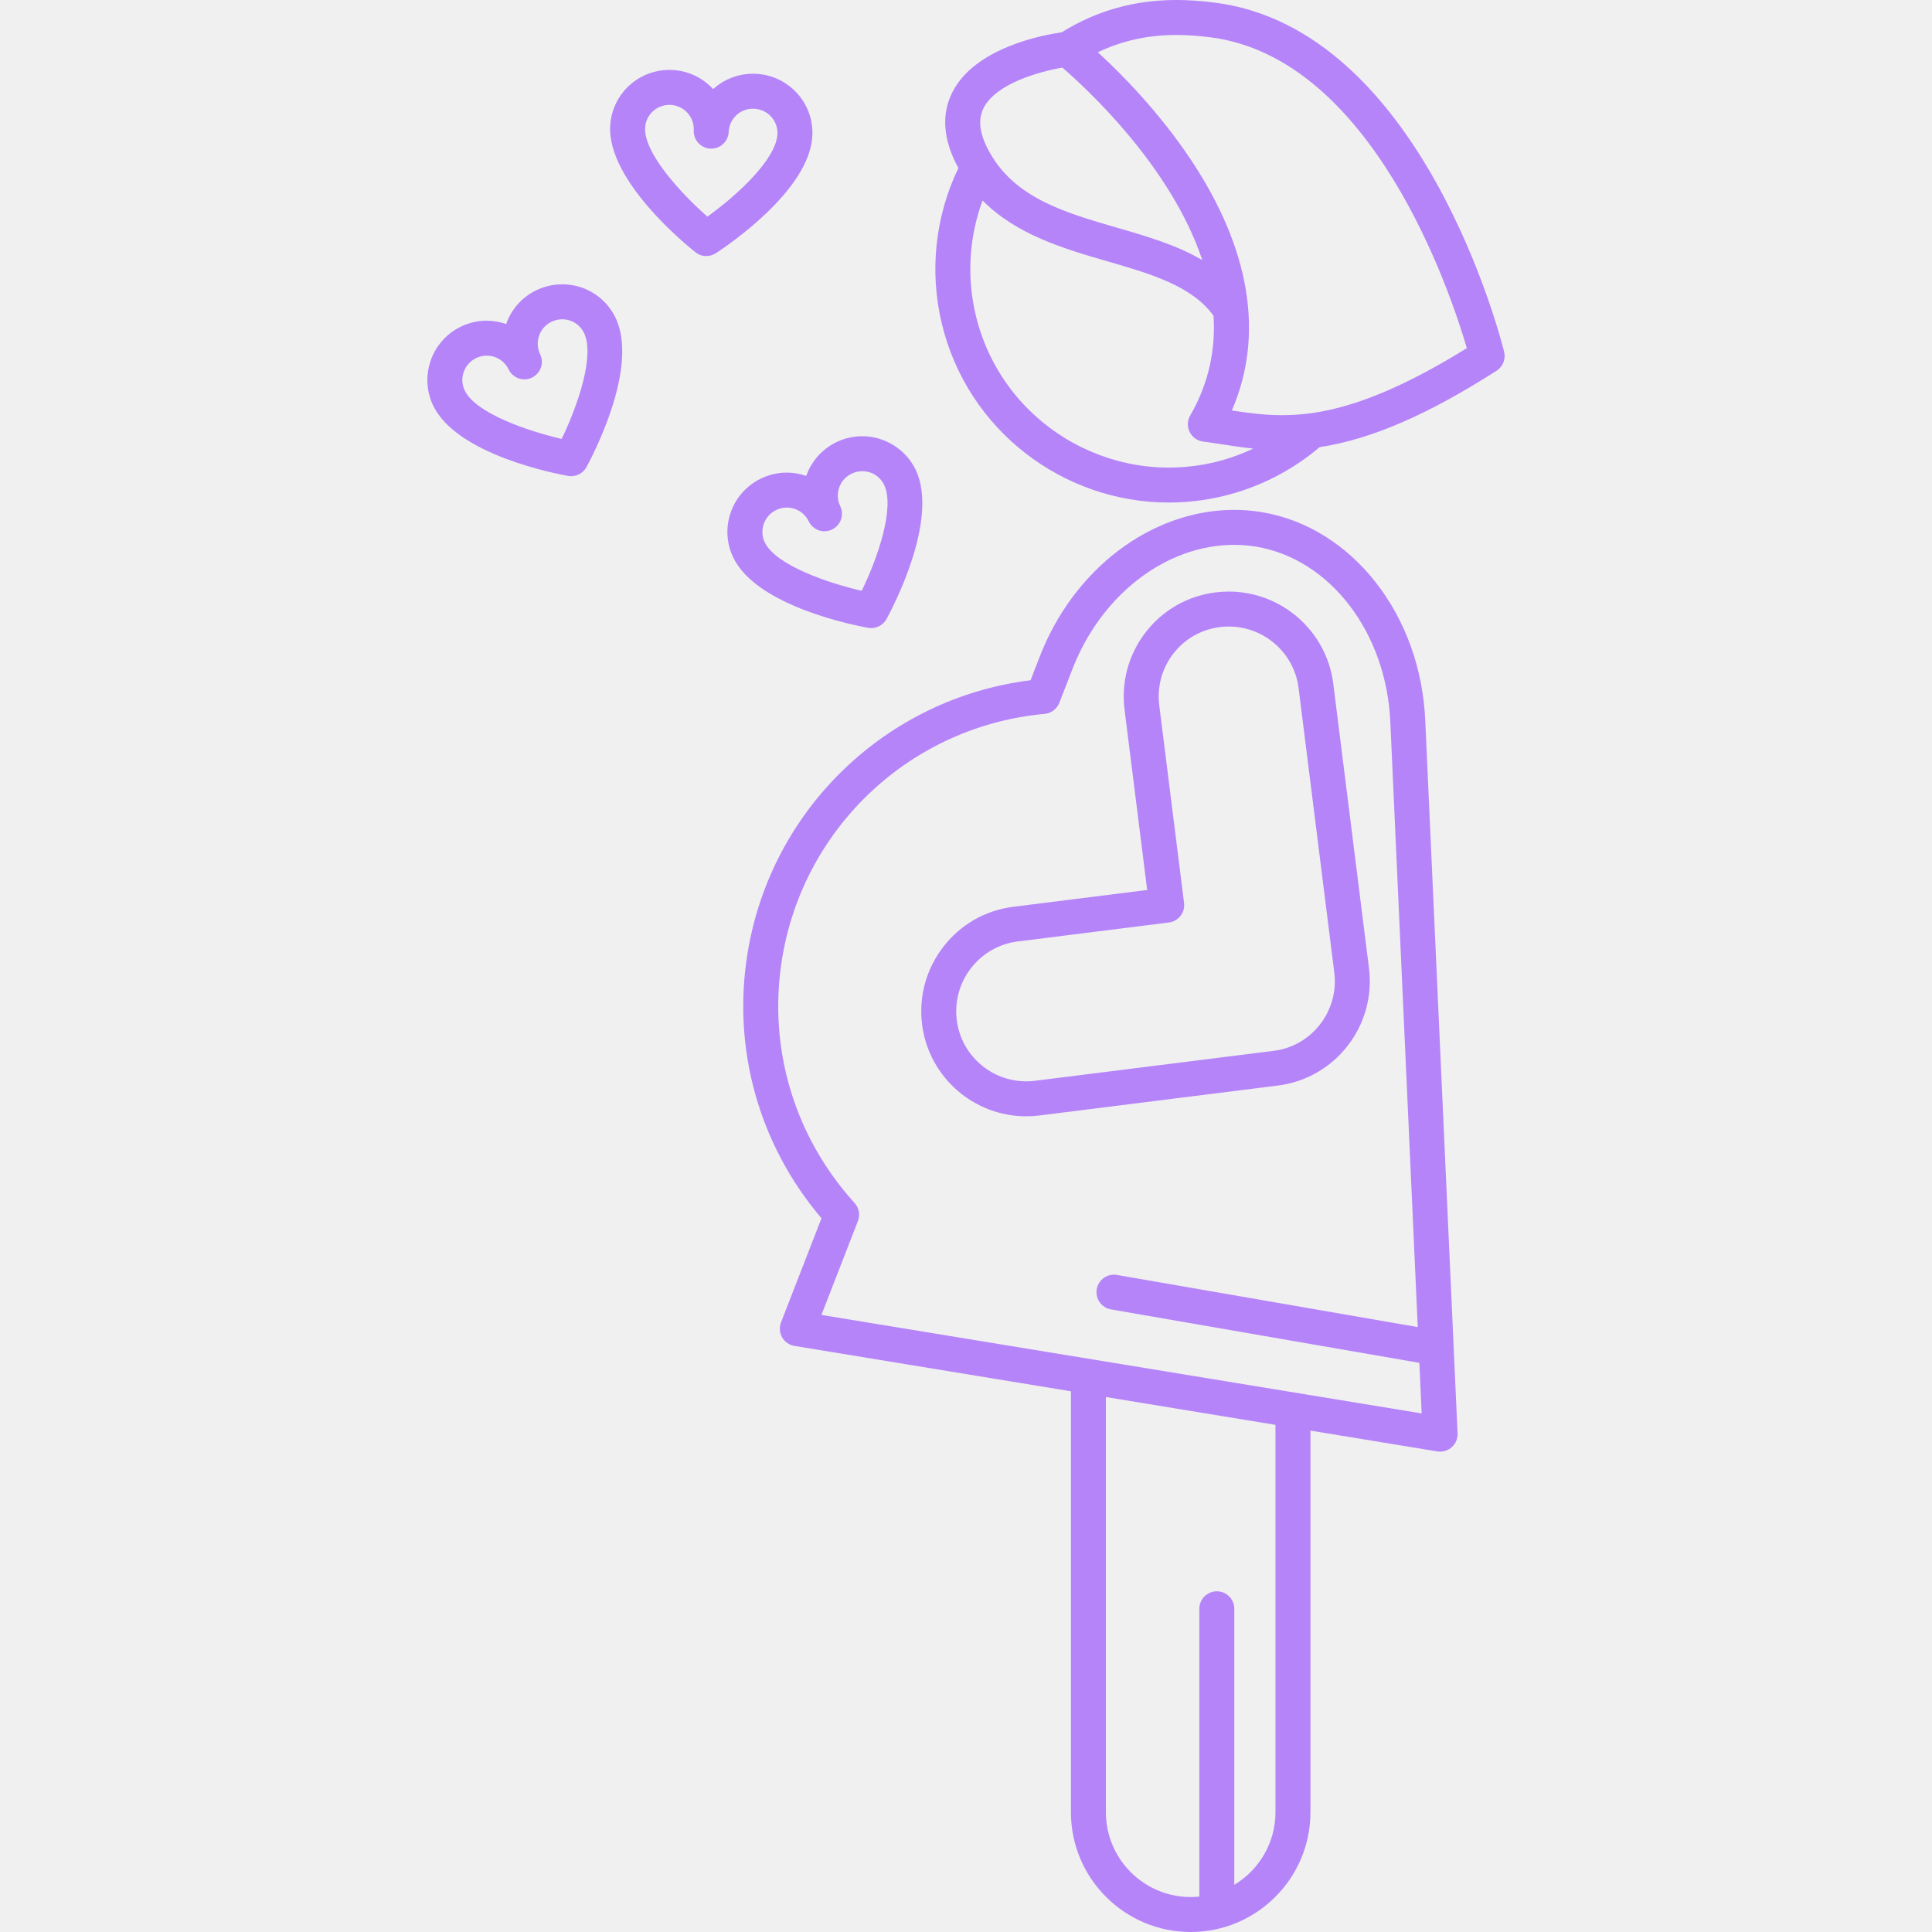
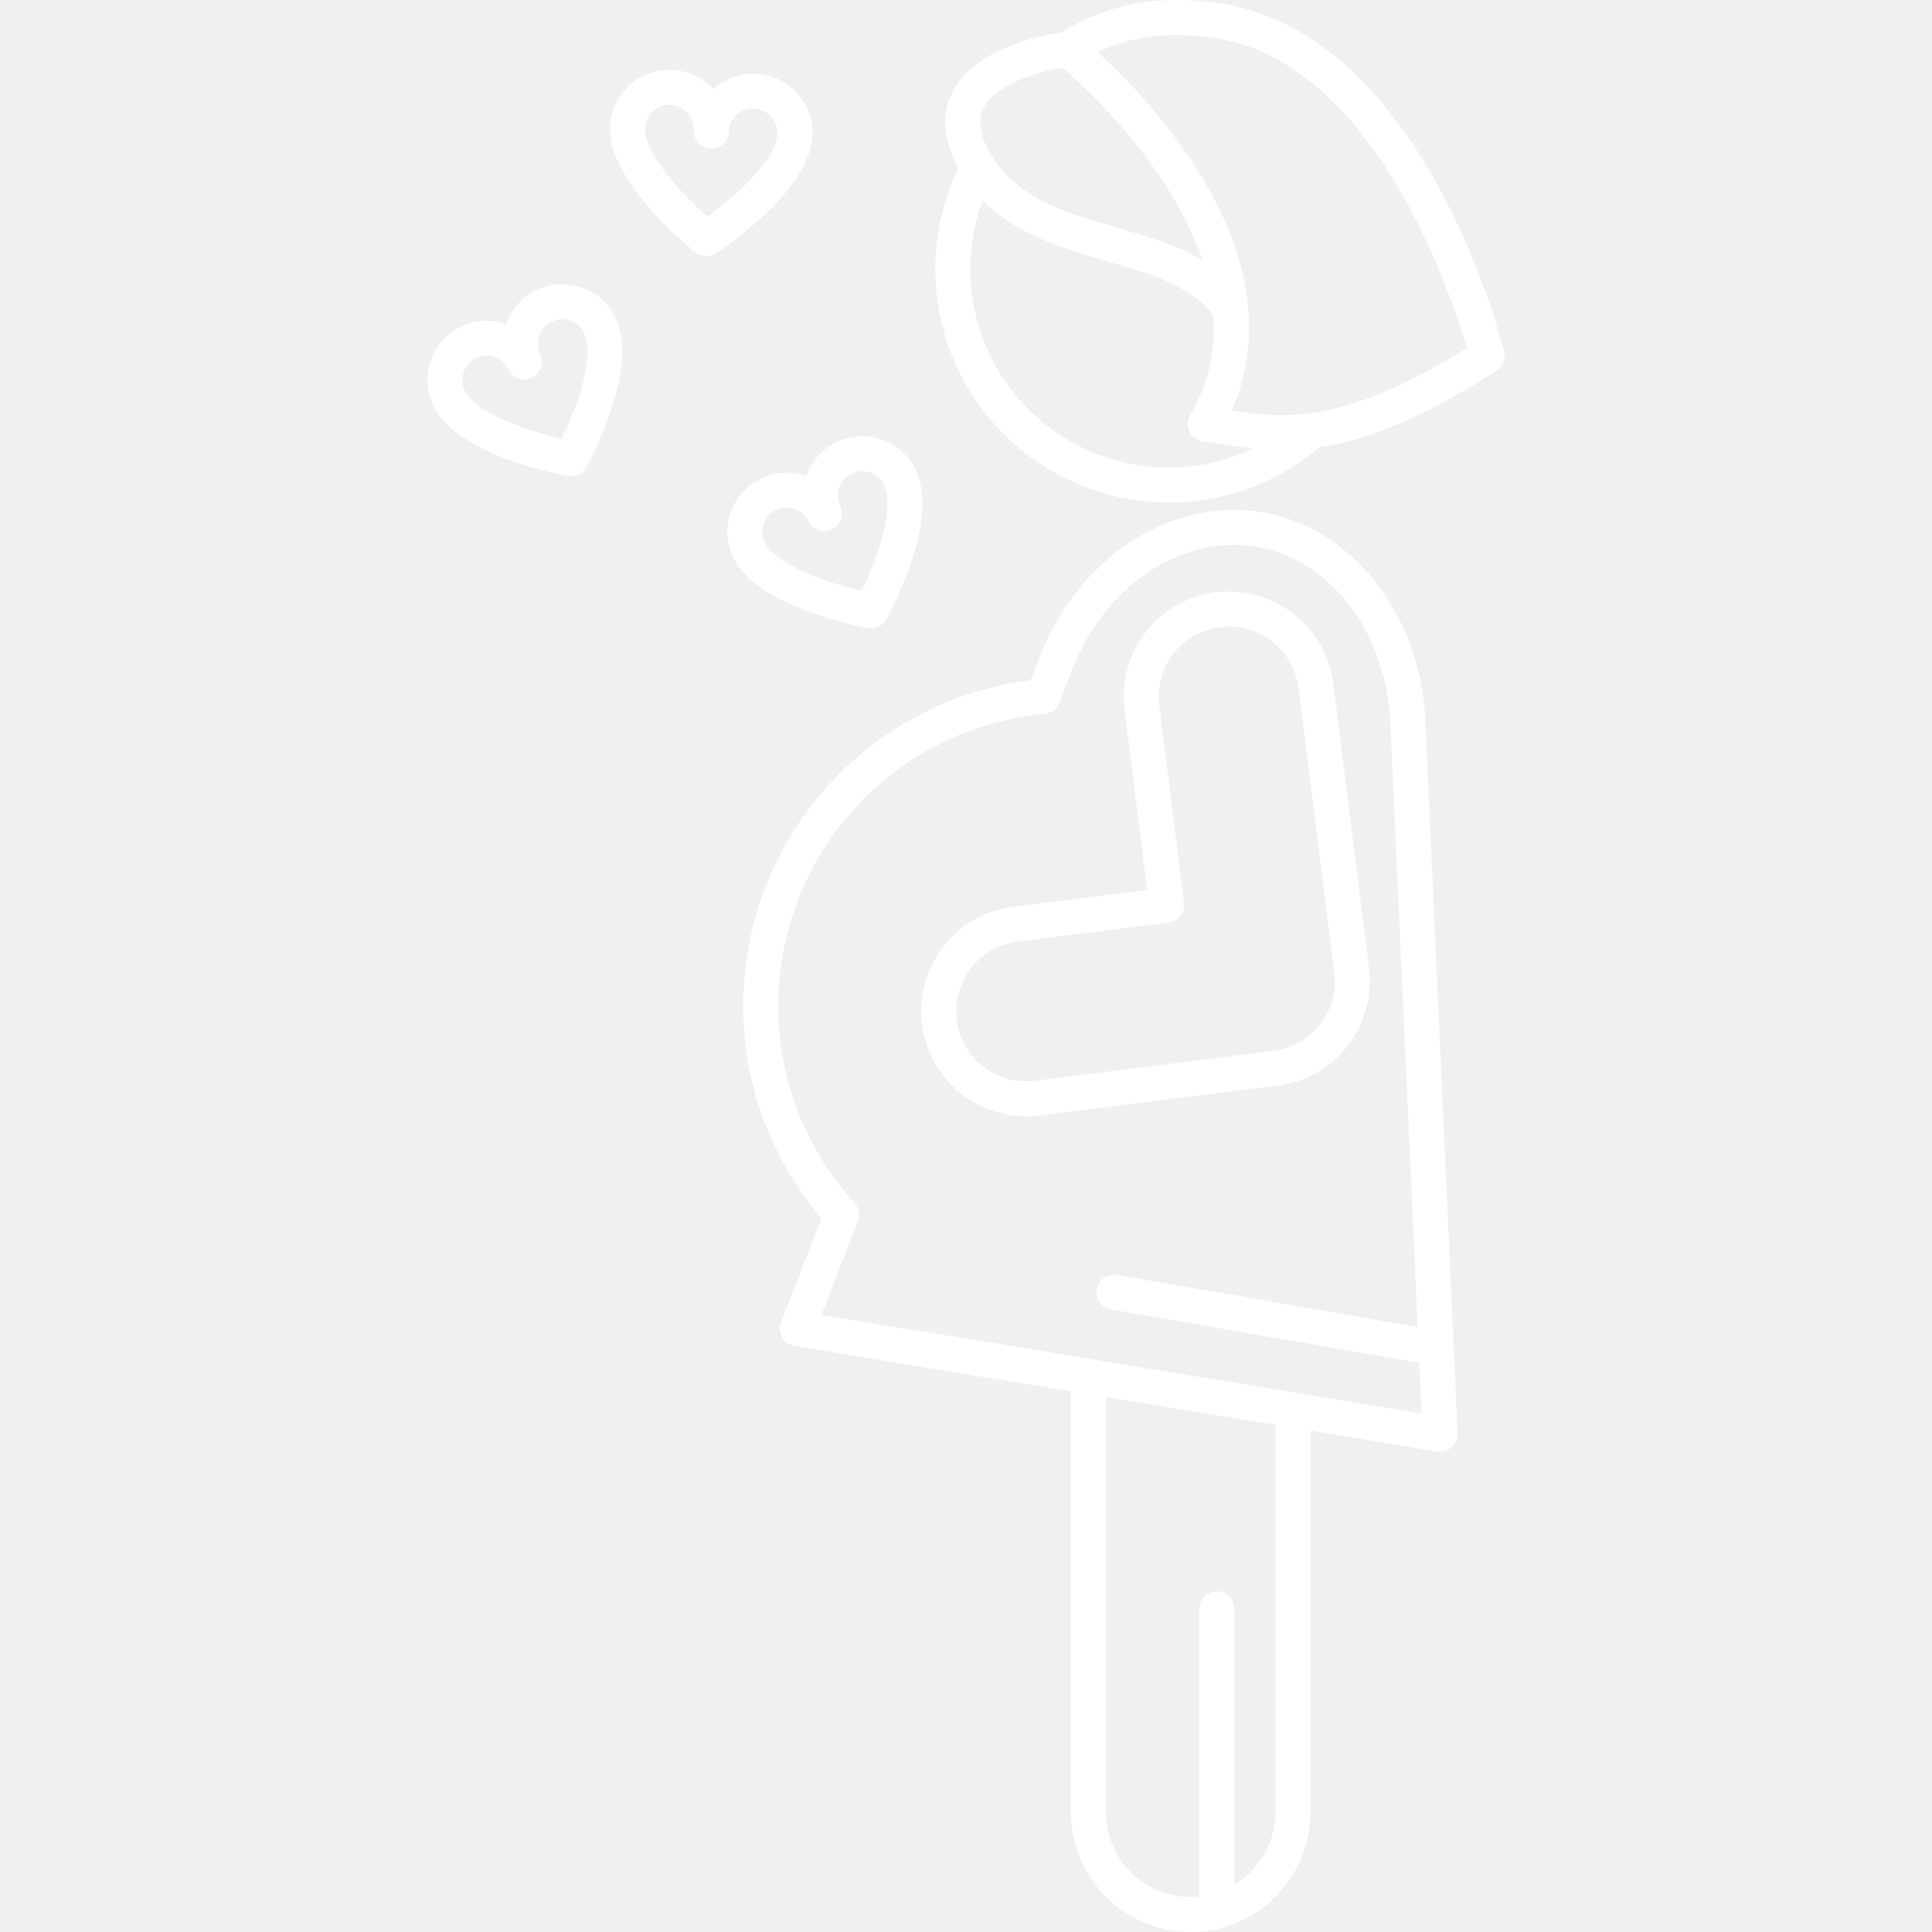
<svg xmlns="http://www.w3.org/2000/svg" version="1.1" id="Capa_1" x="0px" y="0px" viewBox="0 0 469.668 469.668" style="enable-background:new 0 0 469.668 469.668;" xml:space="preserve" width="512px" height="512px">
  <g>
-     <path d="M310.69,263.889c0.015-0.001,0.03-0.003,0.043-0.005c13.94-1.773,23.836-14.593,22.059-28.57l-8.684-69.171   c-1.619-12.732-12.542-22.333-25.408-22.333c-1.082,0-2.178,0.069-3.257,0.206c-6.773,0.861-12.794,4.31-16.955,9.712   c-4.152,5.39-5.963,12.09-5.102,18.858l5.493,43.765l-32.589,4.091c-6.775,0.861-12.809,4.326-16.992,9.757   c-4.173,5.418-5.996,12.133-5.134,18.907c1.614,12.693,12.492,22.266,25.303,22.266c0,0,0.001,0,0.001,0   c1.087,0,2.188-0.07,3.266-0.207l57.914-7.27C310.663,263.893,310.677,263.891,310.69,263.889z M309.627,255.453   c-0.068,0.008-0.136,0.018-0.203,0.029l-57.755,7.25c-0.731,0.093-1.471,0.14-2.201,0.14c0,0-0.001,0-0.001,0   c-8.543,0-15.795-6.379-16.871-14.838c-0.576-4.53,0.644-9.022,3.437-12.648c2.792-3.625,6.815-5.938,11.323-6.511l36.799-4.619   c2.329-0.292,3.98-2.417,3.688-4.746l-6.023-47.989c-0.577-4.531,0.632-9.008,3.403-12.605c2.77-3.596,6.781-5.893,11.293-6.466   c0.725-0.092,1.46-0.139,2.185-0.139c8.598,0,15.896,6.408,16.976,14.898l8.683,69.171c1.185,9.318-5.382,17.86-14.597,19.061   C309.714,255.443,309.666,255.448,309.627,255.453z" fill="#b584f9" />
-     <path d="M306.651,124.488c-2.169-0.356-4.397-0.537-6.621-0.537c-20.177,0-39.234,14.494-47.409,36.035l-2.091,5.381   c-34.945,4.348-63.038,31.235-68.781,66.233c-3.818,23.268,2.715,46.645,17.953,64.56l-9.833,25.301   c-0.464,1.194-0.365,2.534,0.271,3.647c0.635,1.113,1.738,1.879,3.003,2.087l67.199,11.028v102.333   c0,16.053,13.06,29.112,29.112,29.112c16.052,0,29.112-13.06,29.112-29.112v-92.778l30.834,5.06   c0.229,0.038,0.459,0.056,0.688,0.056c1.033,0,2.04-0.377,2.824-1.074c0.957-0.851,1.48-2.089,1.422-3.369l-7.843-173.036   C345.47,149.527,328.716,128.109,306.651,124.488z M310.065,440.556c0,7.485-4.023,14.031-10.008,17.643v-67.104   c0-2.347-1.903-4.25-4.25-4.25c-2.347,0-4.25,1.903-4.25,4.25v69.967c-0.692,0.07-1.394,0.107-2.103,0.107   c-11.366,0-20.612-9.247-20.612-20.612V339.617l41.224,6.766V440.556z M199.69,319.656l8.869-22.822   c0.584-1.501,0.268-3.204-0.815-4.396c-14.729-16.222-21.146-37.894-17.607-59.459c5.26-32.054,31.497-56.492,63.804-59.43   c1.607-0.146,2.992-1.189,3.577-2.693l3.04-7.822c6.942-18.292,22.805-30.582,39.474-30.582c1.764,0,3.528,0.143,5.244,0.424   c18.1,2.971,31.861,21.001,32.723,42.899l6.656,146.839l-73.12-12.674c-2.319-0.401-4.513,1.149-4.914,3.461   c-0.401,2.313,1.149,4.513,3.461,4.914l74.966,12.994l0.557,12.293L199.69,319.656z" fill="#b584f9" />
-     <path d="M365.652,85.525c-0.793-3.207-19.994-78.629-70.501-84.911C291.779,0.195,288.871,0,286,0   c-10.253,0-19.397,2.579-27.922,7.861c-4.558,0.648-21.092,3.713-26.567,14.582c-2.736,5.433-2.234,11.625,1.472,18.413   c-5.641,11.734-7.085,25.067-4.038,37.782c6.23,26.003,29.544,43.532,55.185,43.531c4.364,0,8.798-0.508,13.224-1.569   c8.638-2.069,16.711-6.186,23.445-11.895c12.618-1.937,26.285-7.875,43.017-18.58C365.35,89.144,366.089,87.294,365.652,85.525z    M239.098,26.276c2.999-5.971,13.604-8.895,19.167-9.837c5.554,4.781,26.37,23.832,34.007,46.785   c-6.17-3.638-13.471-5.767-20.633-7.844c-12.642-3.664-24.582-7.125-30.871-18.004C238.159,32.863,237.613,29.232,239.098,26.276z    M295.373,112.334c-25.873,6.197-51.963-9.806-58.162-35.677c-2.232-9.317-1.63-19.025,1.648-27.916   c8.311,8.382,19.921,11.761,30.415,14.802c10.531,3.052,20.483,5.955,25.729,13.209c0.516,8.001-1.019,16.212-5.667,24.254   c-0.712,1.232-0.76,2.74-0.128,4.015c0.632,1.275,1.861,2.149,3.274,2.328c1.557,0.197,3.109,0.437,4.753,0.69   c2.395,0.37,4.84,0.743,7.433,1.01C301.694,110.448,298.583,111.564,295.373,112.334z M311.605,100.927c0,0-0.002,0-0.002,0   c-4.383,0-8.335-0.56-12.143-1.144c7.946-18.307,4.516-39.311-10.088-61.146c-7.864-11.757-17.056-20.958-22.489-25.929   C272.791,9.882,279.093,8.5,286,8.5c2.512,0,5.086,0.175,8.102,0.549c39.515,4.915,58.486,61.908,62.484,75.584   C333.371,99.03,320.38,100.927,311.605,100.927z" fill="#b584f9" />
-     <path d="M211.047,152.624c0.248,0.044,0.496,0.065,0.742,0.065c1.533,0,2.972-0.831,3.727-2.209   c1.338-2.443,12.901-24.216,7.071-36.302c-2.382-4.939-7.475-8.131-12.973-8.131c-2.188,0-4.303,0.485-6.285,1.441   c-3.572,1.723-6.113,4.736-7.335,8.211c-1.501-0.525-3.098-0.807-4.73-0.807c-2.18,0-4.285,0.483-6.259,1.435   c-3.468,1.673-6.079,4.59-7.352,8.213c-1.277,3.632-1.058,7.544,0.616,11.014C184.044,147.527,208.3,152.137,211.047,152.624z    M185.671,127.358c0.523-1.487,1.598-2.687,3.027-3.376c0.813-0.392,1.675-0.59,2.565-0.59c2.297,0,4.343,1.284,5.34,3.351   c1.02,2.114,3.562,3.002,5.674,1.982c1.52-0.733,2.405-2.251,2.405-3.833c0-0.619-0.136-1.247-0.423-1.841   c-1.419-2.941-0.181-6.488,2.76-7.907c0.821-0.396,1.694-0.597,2.593-0.597c2.29,0,4.328,1.273,5.316,3.324   c2.651,5.495-1.51,17.679-5.444,25.757c-8.064-1.856-20.873-6.193-23.562-11.767C185.24,130.44,185.149,128.842,185.671,127.358z" fill="#b584f9" />
-     <path d="M136.663,69.119c-2.188,0-4.304,0.485-6.286,1.441c-3.572,1.723-6.113,4.735-7.334,8.21   c-1.501-0.525-3.099-0.807-4.73-0.807c-2.179,0-4.285,0.482-6.259,1.434c-7.162,3.455-10.184,12.08-6.736,19.229   c5.776,11.973,30.031,16.583,32.778,17.069c0.248,0.044,0.496,0.065,0.742,0.065c1.533,0,2.972-0.831,3.727-2.209   c1.338-2.442,12.901-24.215,7.071-36.302C147.216,72.234,142.245,69.119,136.663,69.119z M136.534,106.699   c-8.064-1.856-20.873-6.192-23.561-11.766c-1.412-2.926-0.168-6.461,2.773-7.879c0.812-0.392,1.676-0.59,2.566-0.59   c2.297,0,4.344,1.284,5.34,3.351c1.02,2.114,3.562,3.003,5.674,1.982c1.52-0.733,2.405-2.251,2.405-3.833   c0-0.619-0.136-1.247-0.423-1.841c-1.418-2.941-0.18-6.487,2.76-7.906c0.822-0.396,1.694-0.597,2.594-0.597   c2.29,0,4.327,1.273,5.315,3.322C144.629,86.437,140.469,98.621,136.534,106.699z" fill="#b584f9" />
-     <path d="M197.485,32.979c0.177-3.85-1.163-7.535-3.771-10.376c-2.599-2.83-6.148-4.485-9.993-4.66   c-3.983-0.18-7.646,1.256-10.361,3.721c-2.594-2.825-6.13-4.476-9.962-4.65c-8.012-0.365-14.702,5.795-15.065,13.717   c-0.61,13.28,18.541,28.861,20.727,30.594c0.77,0.611,1.704,0.92,2.641,0.92c0.801,0,1.604-0.226,2.31-0.683   C176.348,60.048,196.869,46.385,197.485,32.979z M171.961,52.667c-6.213-5.465-15.421-15.366-15.137-21.548   c0.144-3.152,2.737-5.621,5.903-5.621c0.093,0,0.188,0.002,0.283,0.006c1.58,0.072,3.037,0.755,4.103,1.923   c1.066,1.168,1.613,2.682,1.541,4.262c-0.003,0.066-0.004,0.133-0.004,0.199c0,2.257,1.777,4.137,4.055,4.242   c2.345,0.1,4.333-1.706,4.44-4.051c0.149-3.262,2.845-5.795,6.188-5.646c1.587,0.072,3.051,0.754,4.121,1.919   c1.065,1.16,1.613,2.665,1.54,4.236C188.714,38.685,179.262,47.429,171.961,52.667z" fill="#b584f9" />
+     <path d="M310.69,263.889c0.015-0.001,0.03-0.003,0.043-0.005c13.94-1.773,23.836-14.593,22.059-28.57l-8.684-69.171   c-1.619-12.732-12.542-22.333-25.408-22.333c-1.082,0-2.178,0.069-3.257,0.206c-6.773,0.861-12.794,4.31-16.955,9.712   c-4.152,5.39-5.963,12.09-5.102,18.858l5.493,43.765l-32.589,4.091c-6.775,0.861-12.809,4.326-16.992,9.757   c-4.173,5.418-5.996,12.133-5.134,18.907c1.614,12.693,12.492,22.266,25.303,22.266c0,0,0.001,0,0.001,0   c1.087,0,2.188-0.07,3.266-0.207l57.914-7.27C310.663,263.893,310.677,263.891,310.69,263.889z M309.627,255.453   c-0.068,0.008-0.136,0.018-0.203,0.029l-57.755,7.25c-0.731,0.093-1.471,0.14-2.201,0.14c0,0-0.001,0-0.001,0   c-8.543,0-15.795-6.379-16.871-14.838c-0.576-4.53,0.644-9.022,3.437-12.648c2.792-3.625,6.815-5.938,11.323-6.511l36.799-4.619   c2.329-0.292,3.98-2.417,3.688-4.746l-6.023-47.989c-0.577-4.531,0.632-9.008,3.403-12.605c2.77-3.596,6.781-5.893,11.293-6.466   c0.725-0.092,1.46-0.139,2.185-0.139c8.598,0,15.896,6.408,16.976,14.898l8.683,69.171c1.185,9.318-5.382,17.86-14.597,19.061   C309.714,255.443,309.666,255.448,309.627,255.453z" fill="#FFFFFF" />
+     <path d="M306.651,124.488c-2.169-0.356-4.397-0.537-6.621-0.537c-20.177,0-39.234,14.494-47.409,36.035l-2.091,5.381   c-34.945,4.348-63.038,31.235-68.781,66.233c-3.818,23.268,2.715,46.645,17.953,64.56l-9.833,25.301   c-0.464,1.194-0.365,2.534,0.271,3.647c0.635,1.113,1.738,1.879,3.003,2.087l67.199,11.028v102.333   c0,16.053,13.06,29.112,29.112,29.112c16.052,0,29.112-13.06,29.112-29.112v-92.778l30.834,5.06   c0.229,0.038,0.459,0.056,0.688,0.056c1.033,0,2.04-0.377,2.824-1.074c0.957-0.851,1.48-2.089,1.422-3.369l-7.843-173.036   C345.47,149.527,328.716,128.109,306.651,124.488z M310.065,440.556c0,7.485-4.023,14.031-10.008,17.643v-67.104   c0-2.347-1.903-4.25-4.25-4.25c-2.347,0-4.25,1.903-4.25,4.25v69.967c-0.692,0.07-1.394,0.107-2.103,0.107   c-11.366,0-20.612-9.247-20.612-20.612V339.617l41.224,6.766V440.556z M199.69,319.656l8.869-22.822   c0.584-1.501,0.268-3.204-0.815-4.396c-14.729-16.222-21.146-37.894-17.607-59.459c5.26-32.054,31.497-56.492,63.804-59.43   c1.607-0.146,2.992-1.189,3.577-2.693l3.04-7.822c6.942-18.292,22.805-30.582,39.474-30.582c1.764,0,3.528,0.143,5.244,0.424   c18.1,2.971,31.861,21.001,32.723,42.899l6.656,146.839l-73.12-12.674c-2.319-0.401-4.513,1.149-4.914,3.461   c-0.401,2.313,1.149,4.513,3.461,4.914l74.966,12.994l0.557,12.293L199.69,319.656z" fill="#FFFFFF" />
+     <path d="M365.652,85.525c-0.793-3.207-19.994-78.629-70.501-84.911C291.779,0.195,288.871,0,286,0   c-10.253,0-19.397,2.579-27.922,7.861c-4.558,0.648-21.092,3.713-26.567,14.582c-2.736,5.433-2.234,11.625,1.472,18.413   c-5.641,11.734-7.085,25.067-4.038,37.782c6.23,26.003,29.544,43.532,55.185,43.531c4.364,0,8.798-0.508,13.224-1.569   c8.638-2.069,16.711-6.186,23.445-11.895c12.618-1.937,26.285-7.875,43.017-18.58C365.35,89.144,366.089,87.294,365.652,85.525z    M239.098,26.276c2.999-5.971,13.604-8.895,19.167-9.837c5.554,4.781,26.37,23.832,34.007,46.785   c-6.17-3.638-13.471-5.767-20.633-7.844c-12.642-3.664-24.582-7.125-30.871-18.004C238.159,32.863,237.613,29.232,239.098,26.276z    M295.373,112.334c-25.873,6.197-51.963-9.806-58.162-35.677c-2.232-9.317-1.63-19.025,1.648-27.916   c8.311,8.382,19.921,11.761,30.415,14.802c10.531,3.052,20.483,5.955,25.729,13.209c0.516,8.001-1.019,16.212-5.667,24.254   c-0.712,1.232-0.76,2.74-0.128,4.015c0.632,1.275,1.861,2.149,3.274,2.328c1.557,0.197,3.109,0.437,4.753,0.69   c2.395,0.37,4.84,0.743,7.433,1.01C301.694,110.448,298.583,111.564,295.373,112.334z M311.605,100.927c0,0-0.002,0-0.002,0   c-4.383,0-8.335-0.56-12.143-1.144c7.946-18.307,4.516-39.311-10.088-61.146c-7.864-11.757-17.056-20.958-22.489-25.929   C272.791,9.882,279.093,8.5,286,8.5c2.512,0,5.086,0.175,8.102,0.549c39.515,4.915,58.486,61.908,62.484,75.584   C333.371,99.03,320.38,100.927,311.605,100.927z" fill="#FFFFFF" />
+     <path d="M211.047,152.624c0.248,0.044,0.496,0.065,0.742,0.065c1.533,0,2.972-0.831,3.727-2.209   c1.338-2.443,12.901-24.216,7.071-36.302c-2.382-4.939-7.475-8.131-12.973-8.131c-2.188,0-4.303,0.485-6.285,1.441   c-3.572,1.723-6.113,4.736-7.335,8.211c-1.501-0.525-3.098-0.807-4.73-0.807c-2.18,0-4.285,0.483-6.259,1.435   c-3.468,1.673-6.079,4.59-7.352,8.213c-1.277,3.632-1.058,7.544,0.616,11.014C184.044,147.527,208.3,152.137,211.047,152.624z    M185.671,127.358c0.523-1.487,1.598-2.687,3.027-3.376c0.813-0.392,1.675-0.59,2.565-0.59c2.297,0,4.343,1.284,5.34,3.351   c1.02,2.114,3.562,3.002,5.674,1.982c1.52-0.733,2.405-2.251,2.405-3.833c0-0.619-0.136-1.247-0.423-1.841   c-1.419-2.941-0.181-6.488,2.76-7.907c0.821-0.396,1.694-0.597,2.593-0.597c2.29,0,4.328,1.273,5.316,3.324   c2.651,5.495-1.51,17.679-5.444,25.757c-8.064-1.856-20.873-6.193-23.562-11.767C185.24,130.44,185.149,128.842,185.671,127.358z" fill="#FFFFFF" />
+     <path d="M136.663,69.119c-2.188,0-4.304,0.485-6.286,1.441c-3.572,1.723-6.113,4.735-7.334,8.21   c-1.501-0.525-3.099-0.807-4.73-0.807c-2.179,0-4.285,0.482-6.259,1.434c-7.162,3.455-10.184,12.08-6.736,19.229   c5.776,11.973,30.031,16.583,32.778,17.069c0.248,0.044,0.496,0.065,0.742,0.065c1.533,0,2.972-0.831,3.727-2.209   c1.338-2.442,12.901-24.215,7.071-36.302C147.216,72.234,142.245,69.119,136.663,69.119z M136.534,106.699   c-8.064-1.856-20.873-6.192-23.561-11.766c-1.412-2.926-0.168-6.461,2.773-7.879c0.812-0.392,1.676-0.59,2.566-0.59   c2.297,0,4.344,1.284,5.34,3.351c1.02,2.114,3.562,3.003,5.674,1.982c1.52-0.733,2.405-2.251,2.405-3.833   c0-0.619-0.136-1.247-0.423-1.841c-1.418-2.941-0.18-6.487,2.76-7.906c0.822-0.396,1.694-0.597,2.594-0.597   c2.29,0,4.327,1.273,5.315,3.322C144.629,86.437,140.469,98.621,136.534,106.699z" fill="#FFFFFF" />
+     <path d="M197.485,32.979c0.177-3.85-1.163-7.535-3.771-10.376c-2.599-2.83-6.148-4.485-9.993-4.66   c-3.983-0.18-7.646,1.256-10.361,3.721c-2.594-2.825-6.13-4.476-9.962-4.65c-8.012-0.365-14.702,5.795-15.065,13.717   c-0.61,13.28,18.541,28.861,20.727,30.594c0.77,0.611,1.704,0.92,2.641,0.92c0.801,0,1.604-0.226,2.31-0.683   C176.348,60.048,196.869,46.385,197.485,32.979z M171.961,52.667c-6.213-5.465-15.421-15.366-15.137-21.548   c0.144-3.152,2.737-5.621,5.903-5.621c0.093,0,0.188,0.002,0.283,0.006c1.58,0.072,3.037,0.755,4.103,1.923   c1.066,1.168,1.613,2.682,1.541,4.262c-0.003,0.066-0.004,0.133-0.004,0.199c0,2.257,1.777,4.137,4.055,4.242   c2.345,0.1,4.333-1.706,4.44-4.051c0.149-3.262,2.845-5.795,6.188-5.646c1.587,0.072,3.051,0.754,4.121,1.919   c1.065,1.16,1.613,2.665,1.54,4.236C188.714,38.685,179.262,47.429,171.961,52.667z" fill="#FFFFFF" />
  </g>
  <g>
</g>
  <g>
</g>
  <g>
</g>
  <g>
</g>
  <g>
</g>
  <g>
</g>
  <g>
</g>
  <g>
</g>
  <g>
</g>
  <g>
</g>
  <g>
</g>
  <g>
</g>
  <g>
</g>
  <g>
</g>
  <g>
</g>
</svg>
